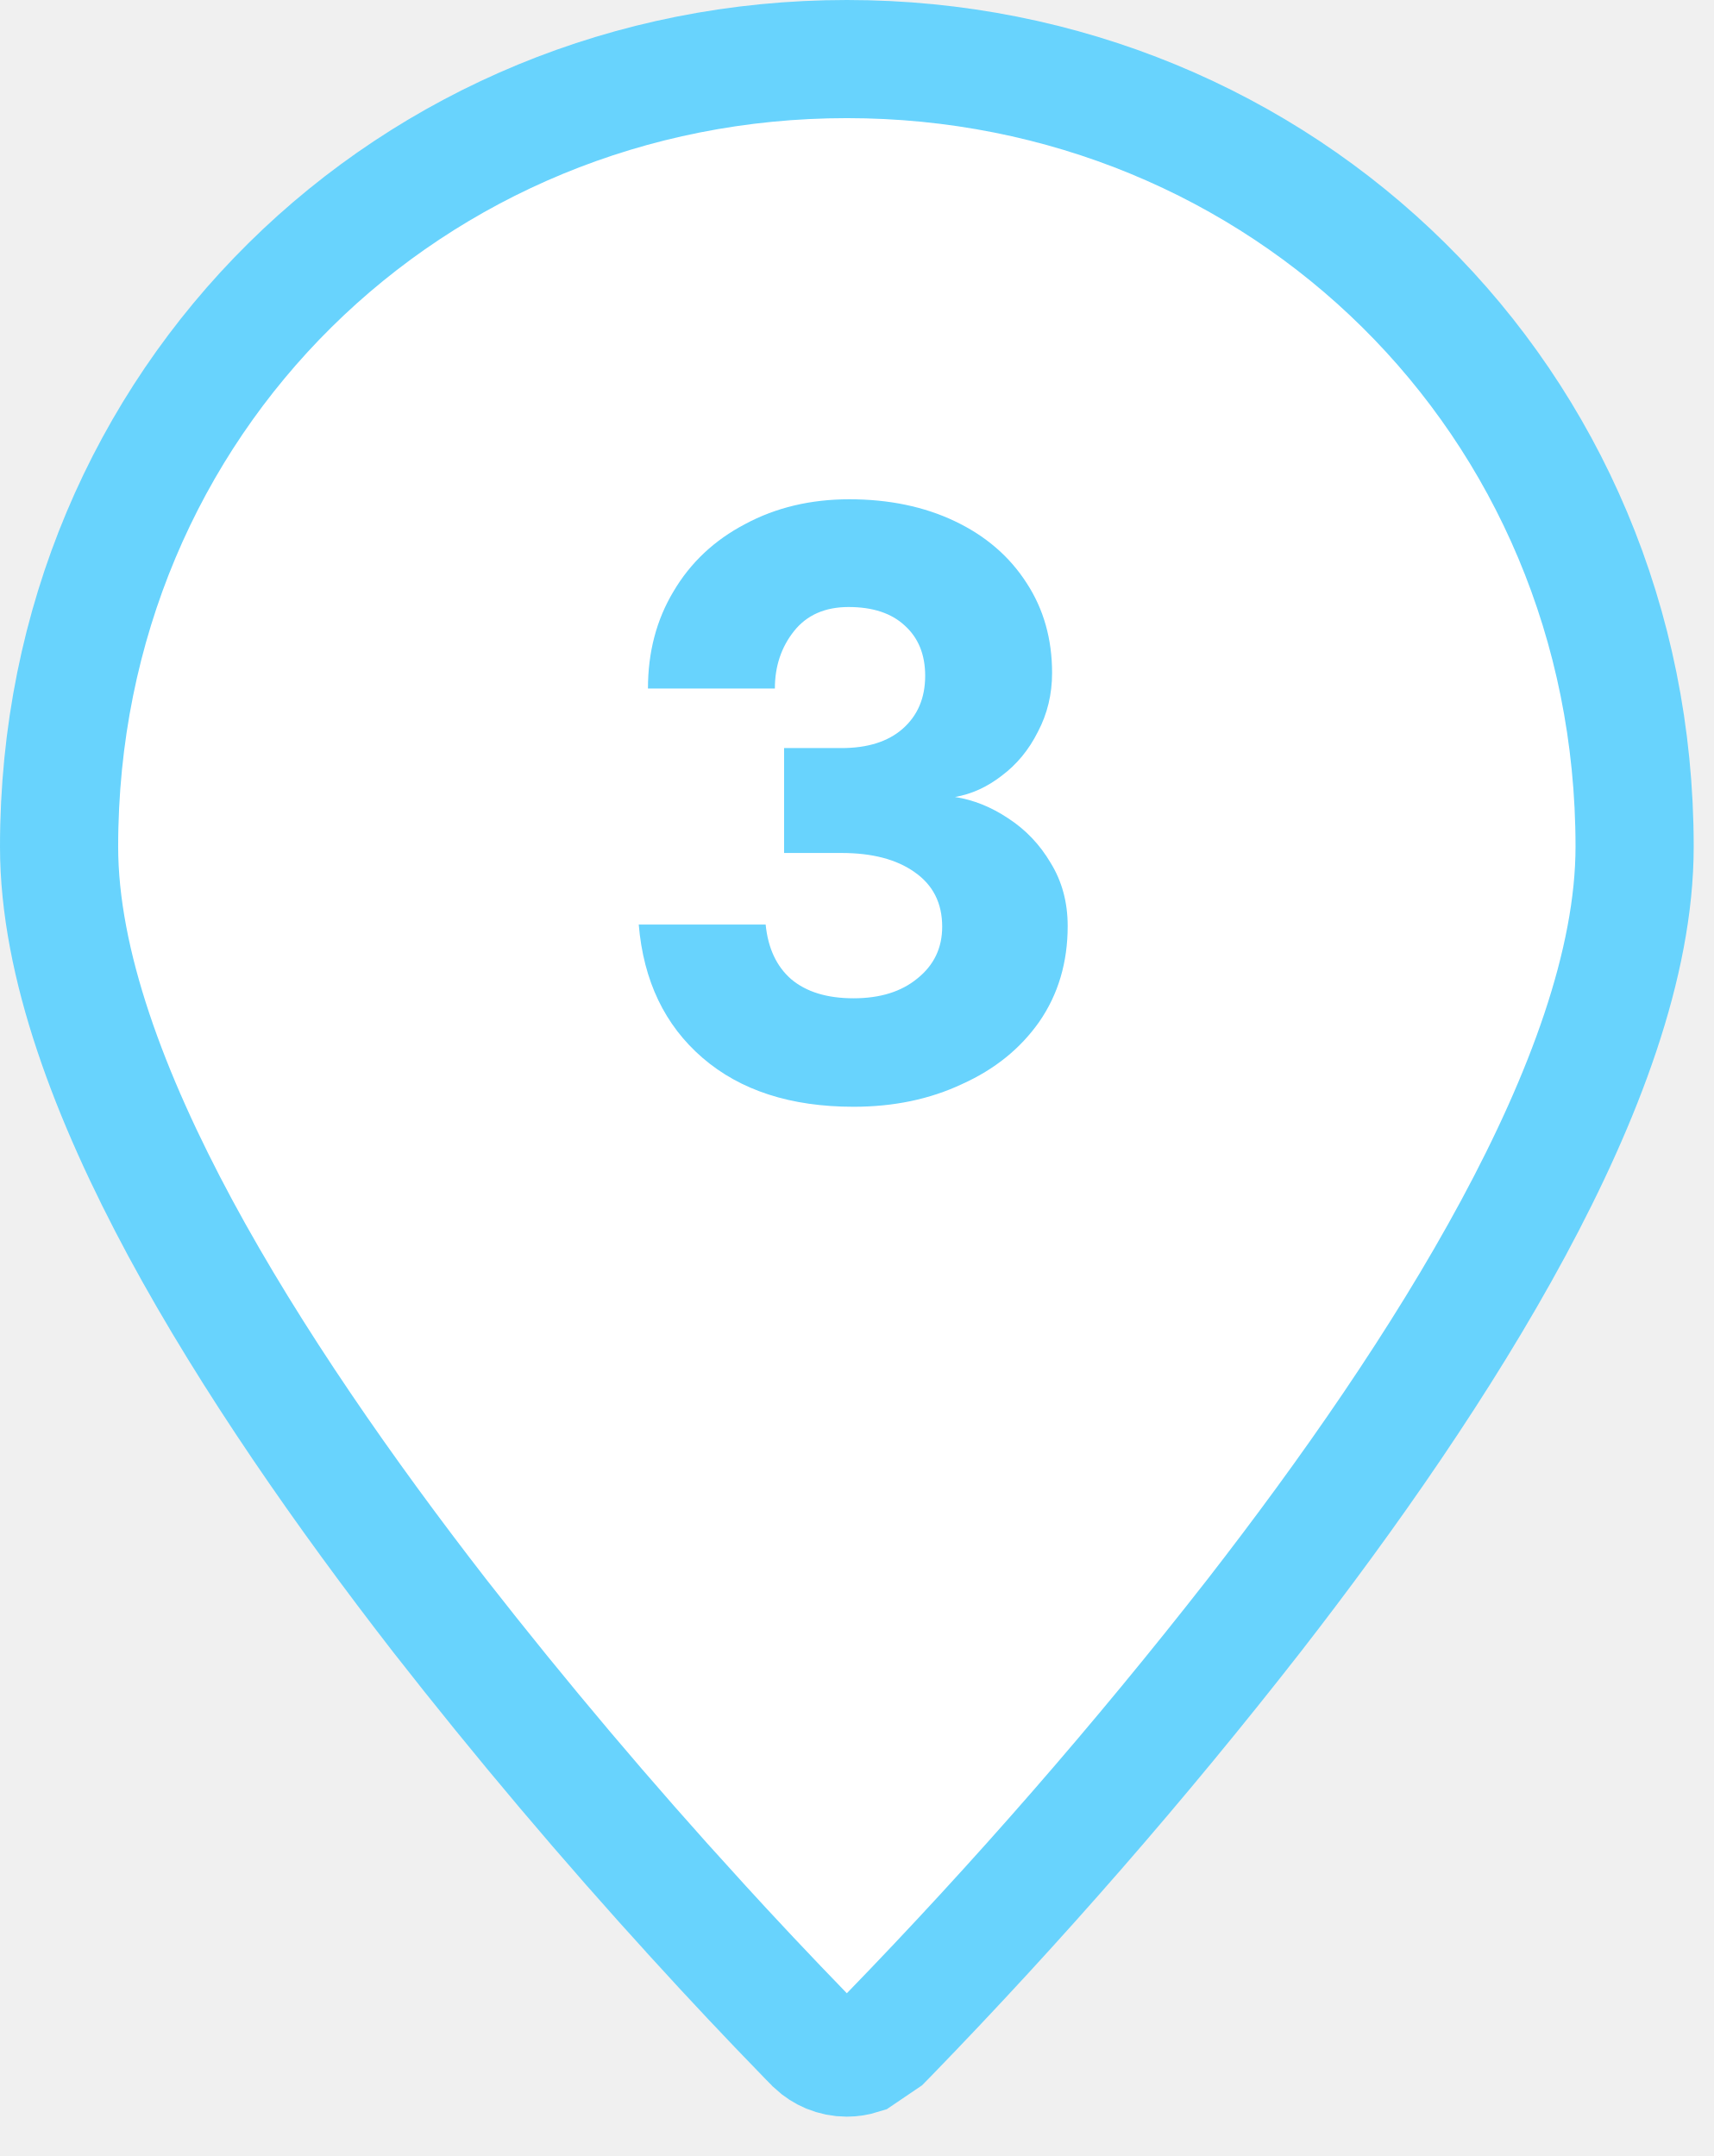
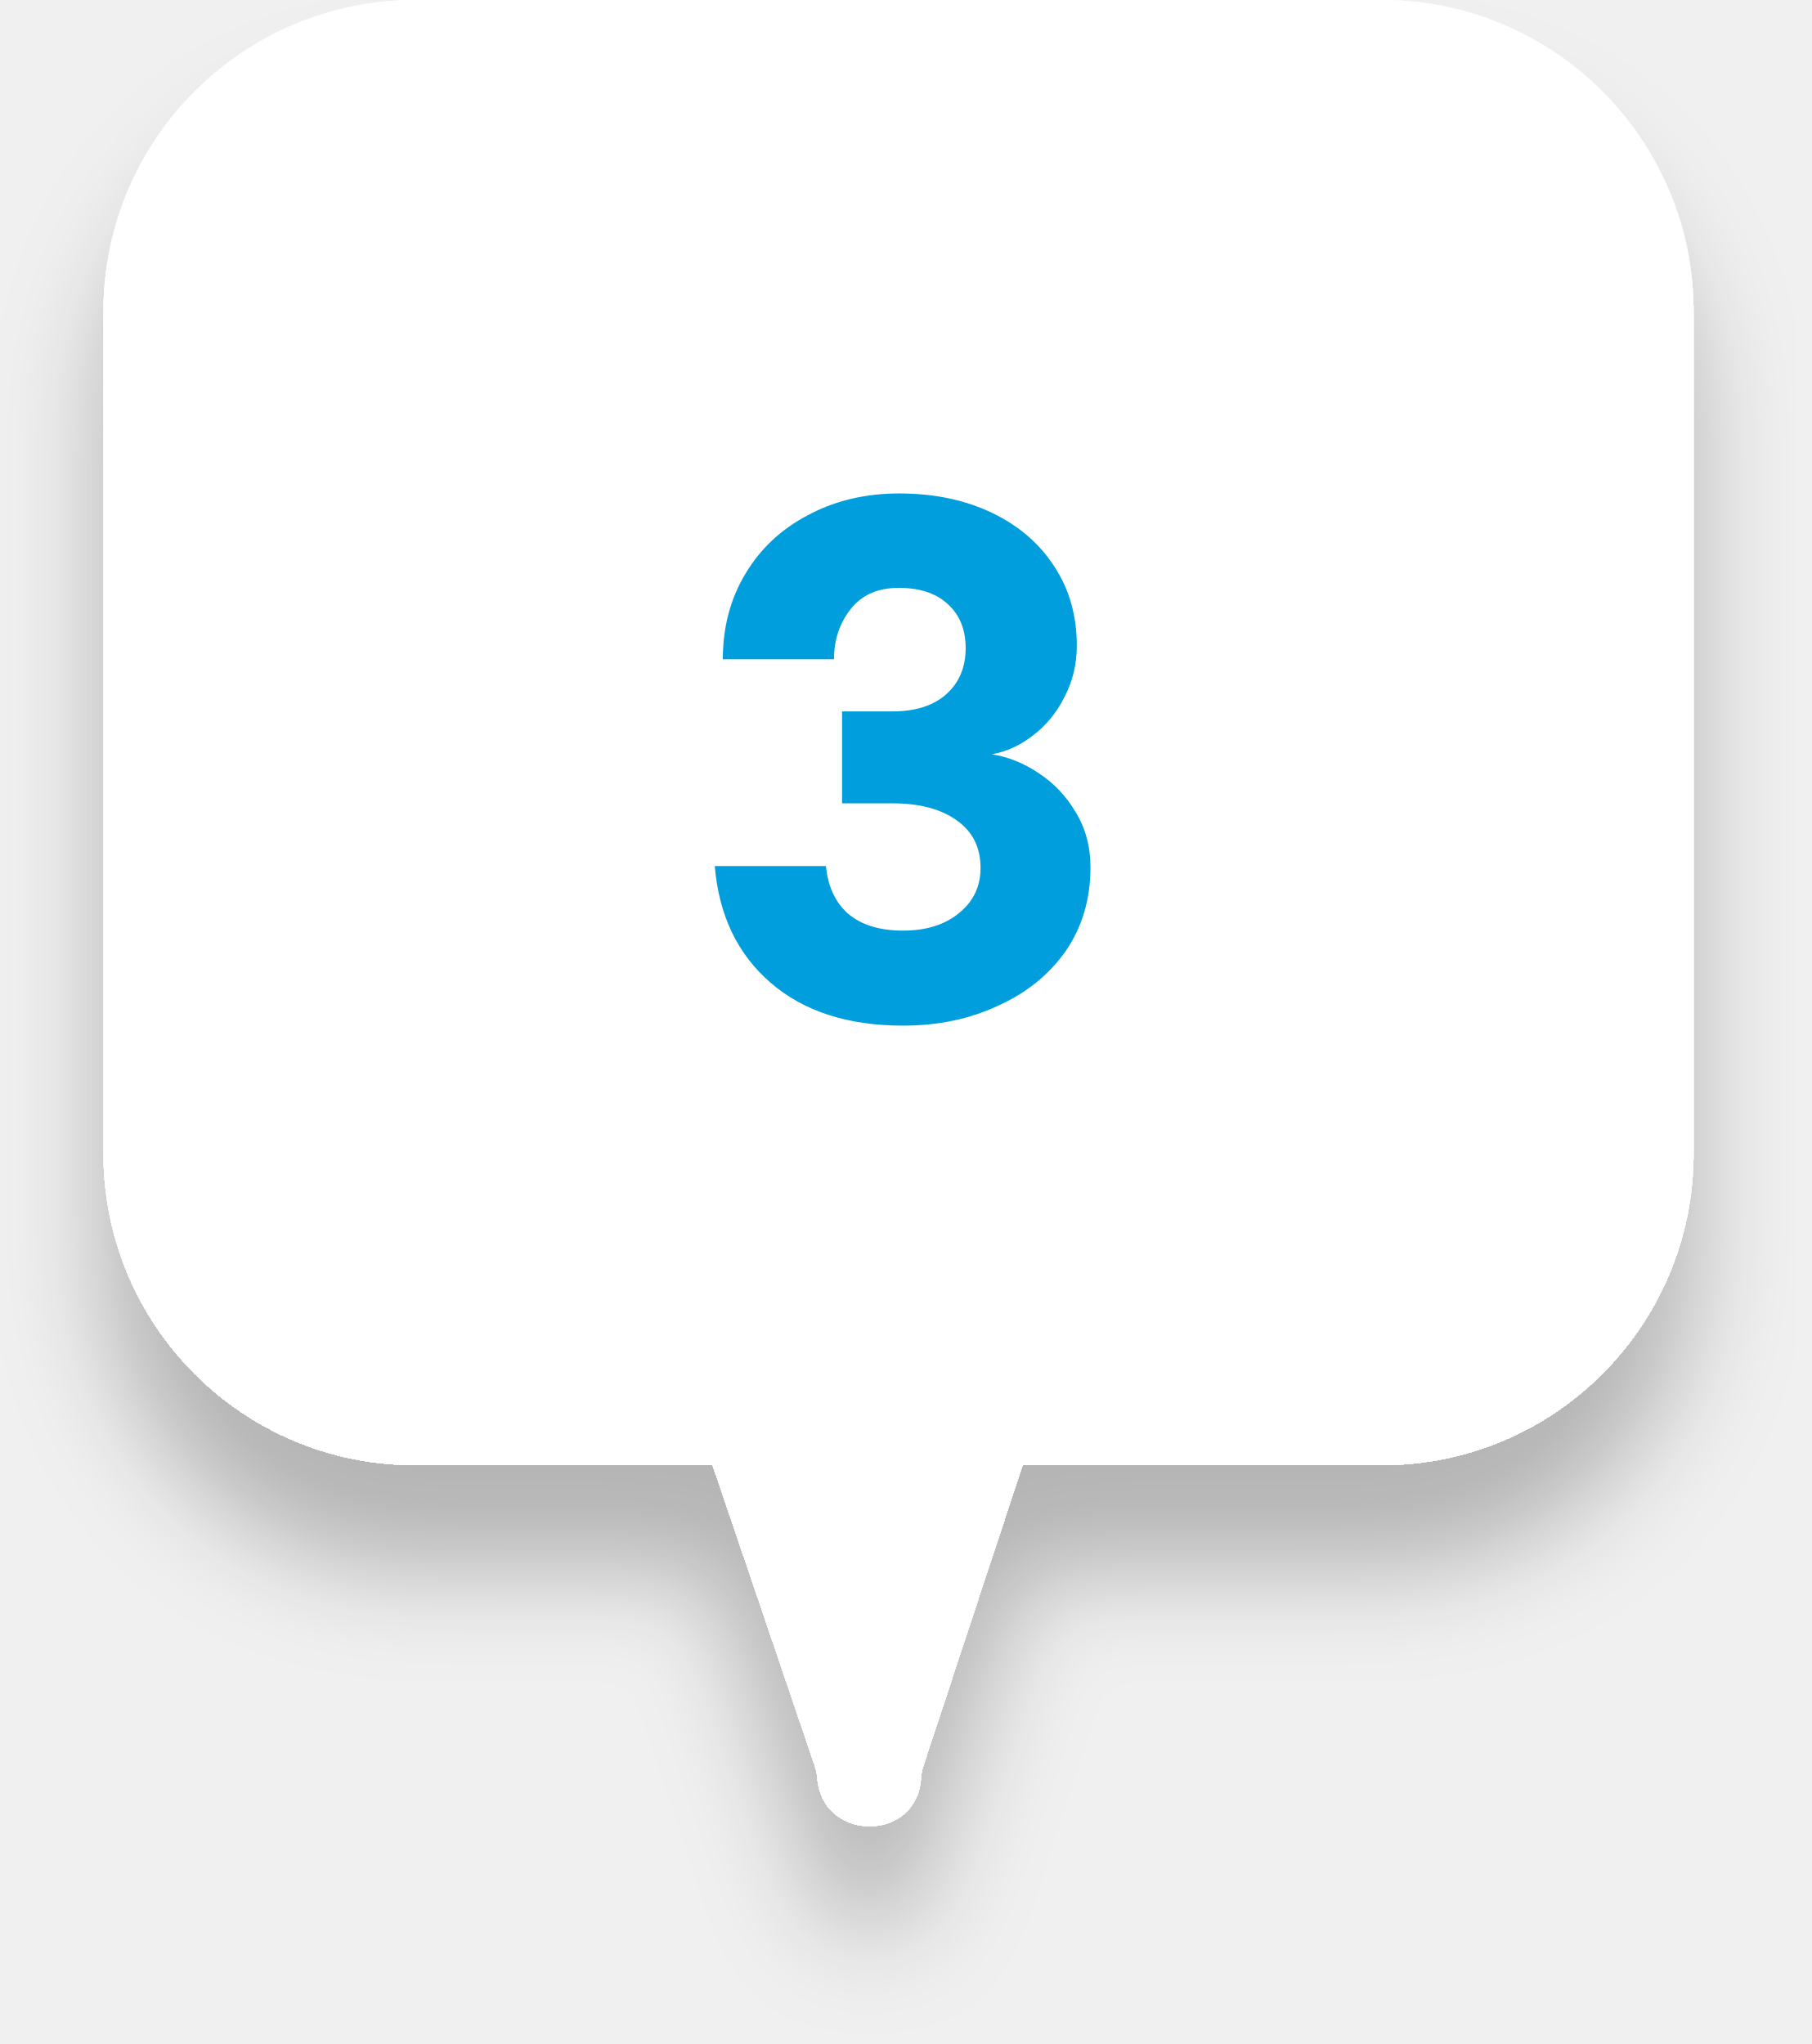
- <svg xmlns="http://www.w3.org/2000/svg" width="58" height="73" viewBox="0 0 58 73" fill="none">
-   <path d="M28.058 69.547C27.883 69.474 27.724 69.371 27.586 69.243L27.573 69.228L27.519 69.174L27.469 69.124L27.458 69.113L27.256 68.908C27.255 68.907 27.254 68.905 27.252 68.904C26.005 67.619 24.779 66.315 23.573 64.992L23.572 64.99C20.541 61.669 17.639 58.233 14.872 54.69C11.712 50.614 8.517 46.054 6.107 41.588C3.722 37.159 2 32.631 2 28.667C2 13.528 13.954 2 28.667 2C43.379 2 55.333 13.528 55.333 28.667C55.333 32.632 53.611 37.16 51.226 41.585L51.226 41.585C48.816 46.058 45.625 50.615 42.461 54.69C38.592 59.646 34.459 64.391 30.081 68.904C30.079 68.906 30.078 68.907 30.076 68.909L29.925 69.063L29.14 69.595C28.987 69.643 28.826 69.668 28.665 69.668C28.456 69.668 28.25 69.626 28.058 69.547ZM28.667 41.417C32.048 41.417 35.291 40.073 37.682 37.682C40.073 35.291 41.417 32.048 41.417 28.667C41.417 25.285 40.073 22.042 37.682 19.651C35.291 17.26 32.048 15.917 28.667 15.917C25.285 15.917 22.042 17.26 19.651 19.651C17.26 22.042 15.917 25.285 15.917 28.667C15.917 32.048 17.26 35.291 19.651 37.682C22.042 40.073 25.285 41.417 28.667 41.417Z" fill="white" stroke="#68D3FD" stroke-width="4" />
-   <circle cx="29.498" cy="29.332" r="17.498" fill="white" />
-   <path d="M28.75 16.905C30.094 16.905 31.286 17.154 32.326 17.649C33.366 18.145 34.174 18.841 34.75 19.738C35.326 20.617 35.614 21.634 35.614 22.785C35.614 23.506 35.454 24.169 35.134 24.777C34.83 25.386 34.422 25.881 33.91 26.265C33.414 26.649 32.886 26.89 32.326 26.985C32.95 27.081 33.55 27.322 34.126 27.706C34.718 28.09 35.198 28.593 35.566 29.218C35.95 29.841 36.142 30.553 36.142 31.354C36.142 32.586 35.822 33.666 35.182 34.593C34.542 35.505 33.67 36.209 32.566 36.706C31.478 37.218 30.254 37.474 28.894 37.474C26.766 37.474 25.062 36.922 23.782 35.818C22.502 34.714 21.782 33.209 21.622 31.305H25.918C25.998 32.105 26.286 32.721 26.782 33.154C27.294 33.586 27.998 33.801 28.894 33.801C29.79 33.801 30.51 33.578 31.054 33.13C31.614 32.681 31.894 32.097 31.894 31.378C31.894 30.578 31.582 29.962 30.958 29.529C30.35 29.098 29.526 28.881 28.486 28.881H26.542V25.329H28.486C29.366 25.329 30.054 25.113 30.55 24.681C31.062 24.233 31.318 23.634 31.318 22.881C31.318 22.162 31.086 21.593 30.622 21.177C30.174 20.762 29.542 20.553 28.726 20.553C27.926 20.553 27.31 20.826 26.878 21.369C26.446 21.913 26.23 22.561 26.23 23.314H21.934C21.934 22.081 22.222 20.985 22.798 20.026C23.374 19.049 24.182 18.29 25.222 17.745C26.262 17.186 27.438 16.905 28.75 16.905Z" fill="#68D3FD" />
+ <svg xmlns="http://www.w3.org/2000/svg" width="70" height="79" viewBox="0 0 70 79" fill="none">
+   <g filter="url(#filter0_d_614_2984)">
+     <mask id="path-1-inside-1_614_2984" fill="white">
+       <path fill-rule="evenodd" clip-rule="evenodd" d="M16.048 0C9.394 0 4 5.394 4 12.048V44.579C4 51.233 9.394 56.627 16.048 56.627H27.541L31.486 68.233C31.54 68.391 31.574 68.555 31.587 68.721C31.784 71.201 35.429 71.208 35.591 68.725C35.602 68.556 35.634 68.389 35.688 68.228L39.515 56.627H53.398C60.052 56.627 65.447 51.233 65.447 44.579V12.048C65.447 5.394 60.052 0 53.398 0H16.048Z" />
+     </mask>
+     <path fill-rule="evenodd" clip-rule="evenodd" d="M16.048 0C9.394 0 4 5.394 4 12.048V44.579C4 51.233 9.394 56.627 16.048 56.627H27.541L31.486 68.233C31.54 68.391 31.574 68.555 31.587 68.721C31.784 71.201 35.429 71.208 35.591 68.725C35.602 68.556 35.634 68.389 35.688 68.228L39.515 56.627H53.398C60.052 56.627 65.447 51.233 65.447 44.579V12.048C65.447 5.394 60.052 0 53.398 0H16.048Z" fill="white" />
+     <path d="M27.541 56.627L29.435 55.983L28.974 54.627H27.541V56.627ZM31.486 68.233L29.593 68.876L29.593 68.877L31.486 68.233ZM31.587 68.721L33.581 68.562L33.581 68.562L31.587 68.721ZM35.591 68.725L37.587 68.856L37.587 68.856L35.591 68.725ZM35.688 68.228L37.587 68.854L37.587 68.854L35.688 68.228ZM39.515 56.627V54.627H38.069L37.616 56.001L39.515 56.627ZM6 12.048C6 6.499 10.499 2 16.048 2V-2C8.29 -2 2 4.29 2 12.048H6ZM6 44.579V12.048H2V44.579H6ZM16.048 54.627C10.499 54.627 6 50.128 6 44.579H2C2 52.337 8.29 58.627 16.048 58.627V54.627ZM27.541 54.627H16.048V58.627H27.541V54.627ZM33.38 67.589L29.435 55.983L25.648 57.271L29.593 68.876L33.38 67.589ZM33.581 68.562C33.554 68.231 33.487 67.904 33.38 67.589L29.593 68.877C29.593 68.877 29.593 68.878 29.593 68.879L33.581 68.562ZM33.595 68.595C33.593 68.628 33.589 68.647 33.587 68.653C33.585 68.66 33.585 68.658 33.589 68.65C33.593 68.641 33.6 68.631 33.609 68.619C33.618 68.608 33.627 68.599 33.636 68.591C33.653 68.576 33.663 68.575 33.655 68.577C33.652 68.578 33.646 68.58 33.636 68.582C33.627 68.583 33.617 68.584 33.605 68.584C33.593 68.584 33.582 68.583 33.572 68.581C33.562 68.58 33.554 68.578 33.549 68.576C33.538 68.572 33.543 68.571 33.555 68.582C33.561 68.587 33.568 68.594 33.575 68.603C33.582 68.611 33.587 68.619 33.59 68.625C33.593 68.631 33.592 68.631 33.59 68.623C33.588 68.615 33.583 68.596 33.581 68.562L29.593 68.879C29.788 71.336 31.79 72.581 33.599 72.584C35.415 72.587 37.425 71.334 37.587 68.856L33.595 68.595ZM33.788 67.601C33.682 67.923 33.617 68.257 33.595 68.595L37.587 68.856C37.587 68.855 37.587 68.855 37.587 68.854L33.788 67.601ZM37.616 56.001L33.788 67.601L37.587 68.854L41.414 57.254L37.616 56.001ZM53.398 54.627H39.515V58.627H53.398V54.627ZM63.447 44.579C63.447 50.128 58.948 54.627 53.398 54.627V58.627C61.157 58.627 67.447 52.337 67.447 44.579H63.447ZM63.447 12.048V44.579H67.447V12.048H63.447ZM53.398 2C58.948 2 63.447 6.499 63.447 12.048H67.447C67.447 4.29 61.157 -2 53.398 -2V2ZM16.048 2H53.398V-2H16.048V2Z" fill="white" mask="url(#path-1-inside-1_614_2984)" />
+   </g>
+   <path d="M34.75 19.072C36.094 19.072 37.286 19.32 38.326 19.816C39.366 20.312 40.174 21.008 40.75 21.904C41.326 22.784 41.614 23.8 41.614 24.952C41.614 25.672 41.454 26.336 41.134 26.944C40.83 27.552 40.422 28.048 39.91 28.432C39.414 28.816 38.886 29.056 38.326 29.152C38.95 29.248 39.55 29.488 40.126 29.872C40.718 30.256 41.198 30.76 41.566 31.384C41.95 32.008 42.142 32.72 42.142 33.52C42.142 34.752 41.822 35.832 41.182 36.76C40.542 37.672 39.67 38.376 38.566 38.872C37.478 39.384 36.254 39.64 34.894 39.64C32.766 39.64 31.062 39.088 29.782 37.984C28.502 36.88 27.782 35.376 27.622 33.472H31.918C31.998 34.272 32.286 34.888 32.782 35.32C33.294 35.752 33.998 35.968 34.894 35.968C35.79 35.968 36.51 35.744 37.054 35.296C37.614 34.848 37.894 34.264 37.894 33.544C37.894 32.744 37.582 32.128 36.958 31.696C36.35 31.264 35.526 31.048 34.486 31.048H32.542V27.496H34.486C35.366 27.496 36.054 27.28 36.55 26.848C37.062 26.4 37.318 25.8 37.318 25.048C37.318 24.328 37.086 23.76 36.622 23.344C36.174 22.928 35.542 22.72 34.726 22.72C33.926 22.72 33.31 22.992 32.878 23.536C32.446 24.08 32.23 24.728 32.23 25.48H27.934C27.934 24.248 28.222 23.152 28.798 22.192C29.374 21.216 30.182 20.456 31.222 19.912C32.262 19.352 33.438 19.072 34.75 19.072Z" fill="#009EDC" />
+   <defs>
+     <filter id="filter0_d_614_2984" x="0" y="0" width="69.447" height="78.584" filterUnits="userSpaceOnUse" color-interpolation-filters="sRGB">
+       <feFlood flood-opacity="0" result="BackgroundImageFix" />
+       <feColorMatrix in="SourceAlpha" type="matrix" values="0 0 0 0 0 0 0 0 0 0 0 0 0 0 0 0 0 0 127 0" result="hardAlpha" />
+       <feOffset dy="4" />
+       <feGaussianBlur stdDeviation="2" />
+       <feComposite in2="hardAlpha" operator="out" />
+       <feColorMatrix type="matrix" values="0 0 0 0 0 0 0 0 0 0 0 0 0 0 0 0 0 0 0.25 0" />
+       <feBlend mode="normal" in2="BackgroundImageFix" result="effect1_dropShadow_614_2984" />
+       <feBlend mode="normal" in="SourceGraphic" in2="effect1_dropShadow_614_2984" result="shape" />
+     </filter>
+   </defs>
</svg>
